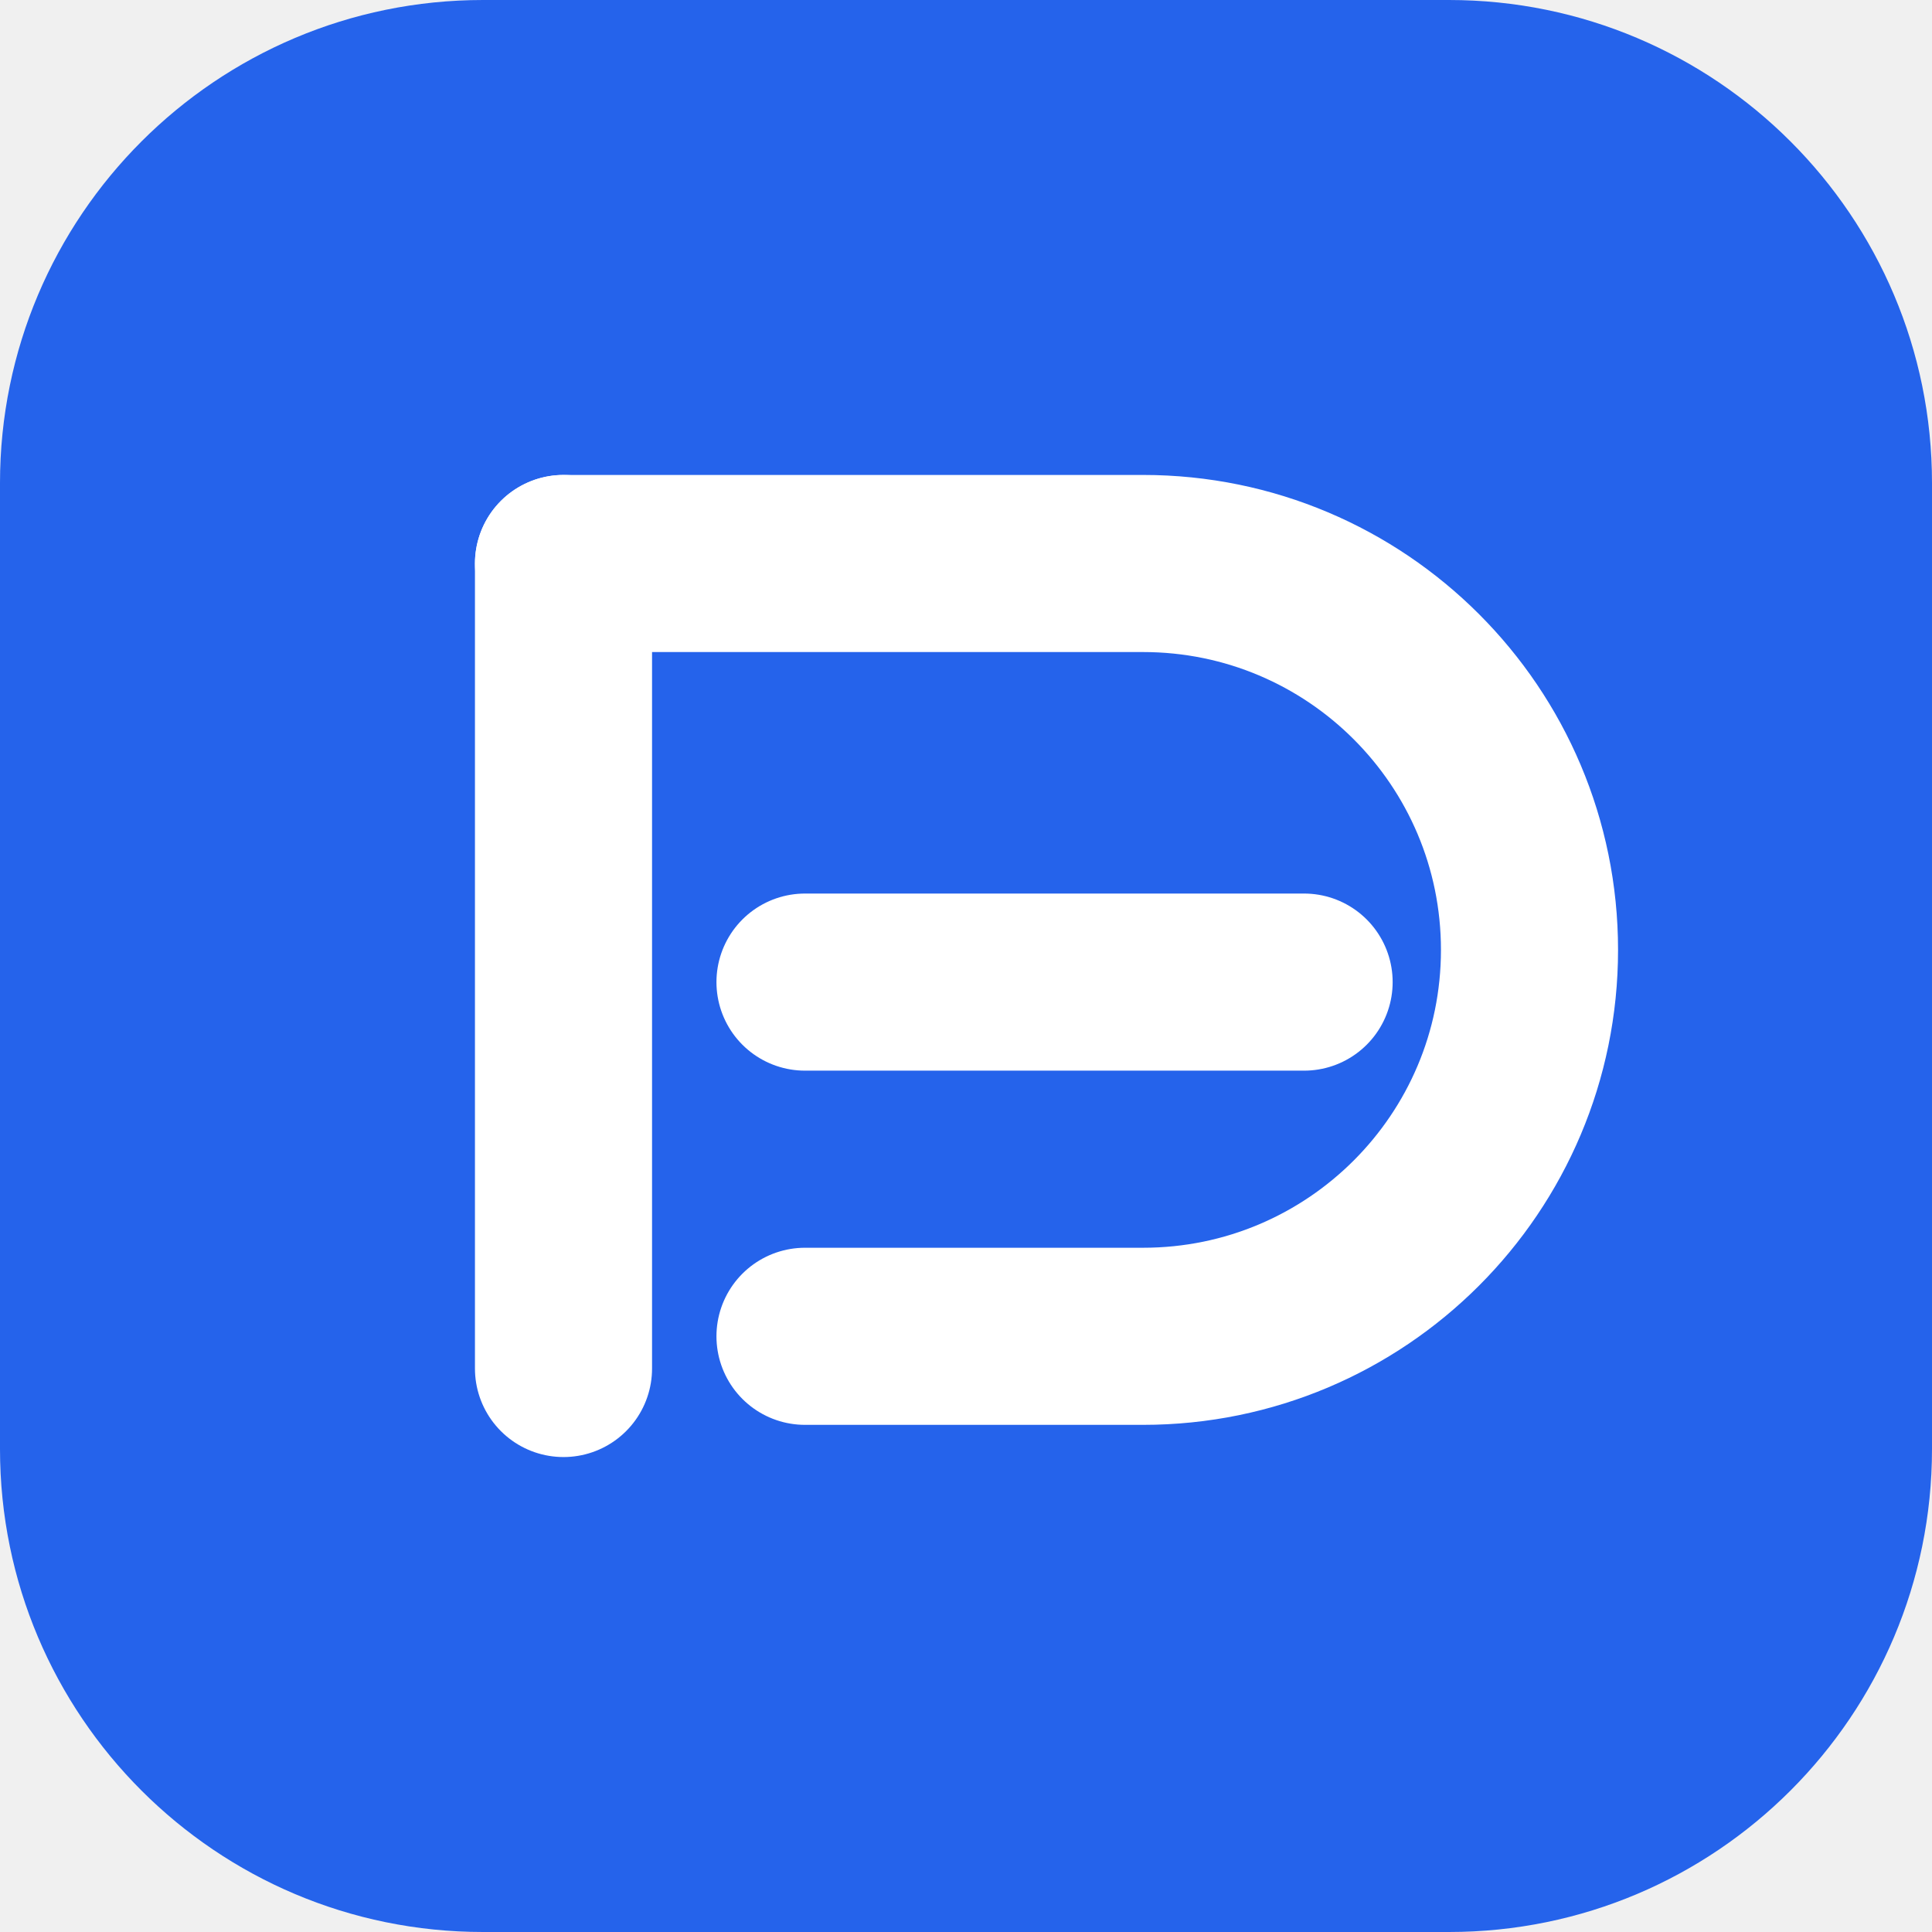
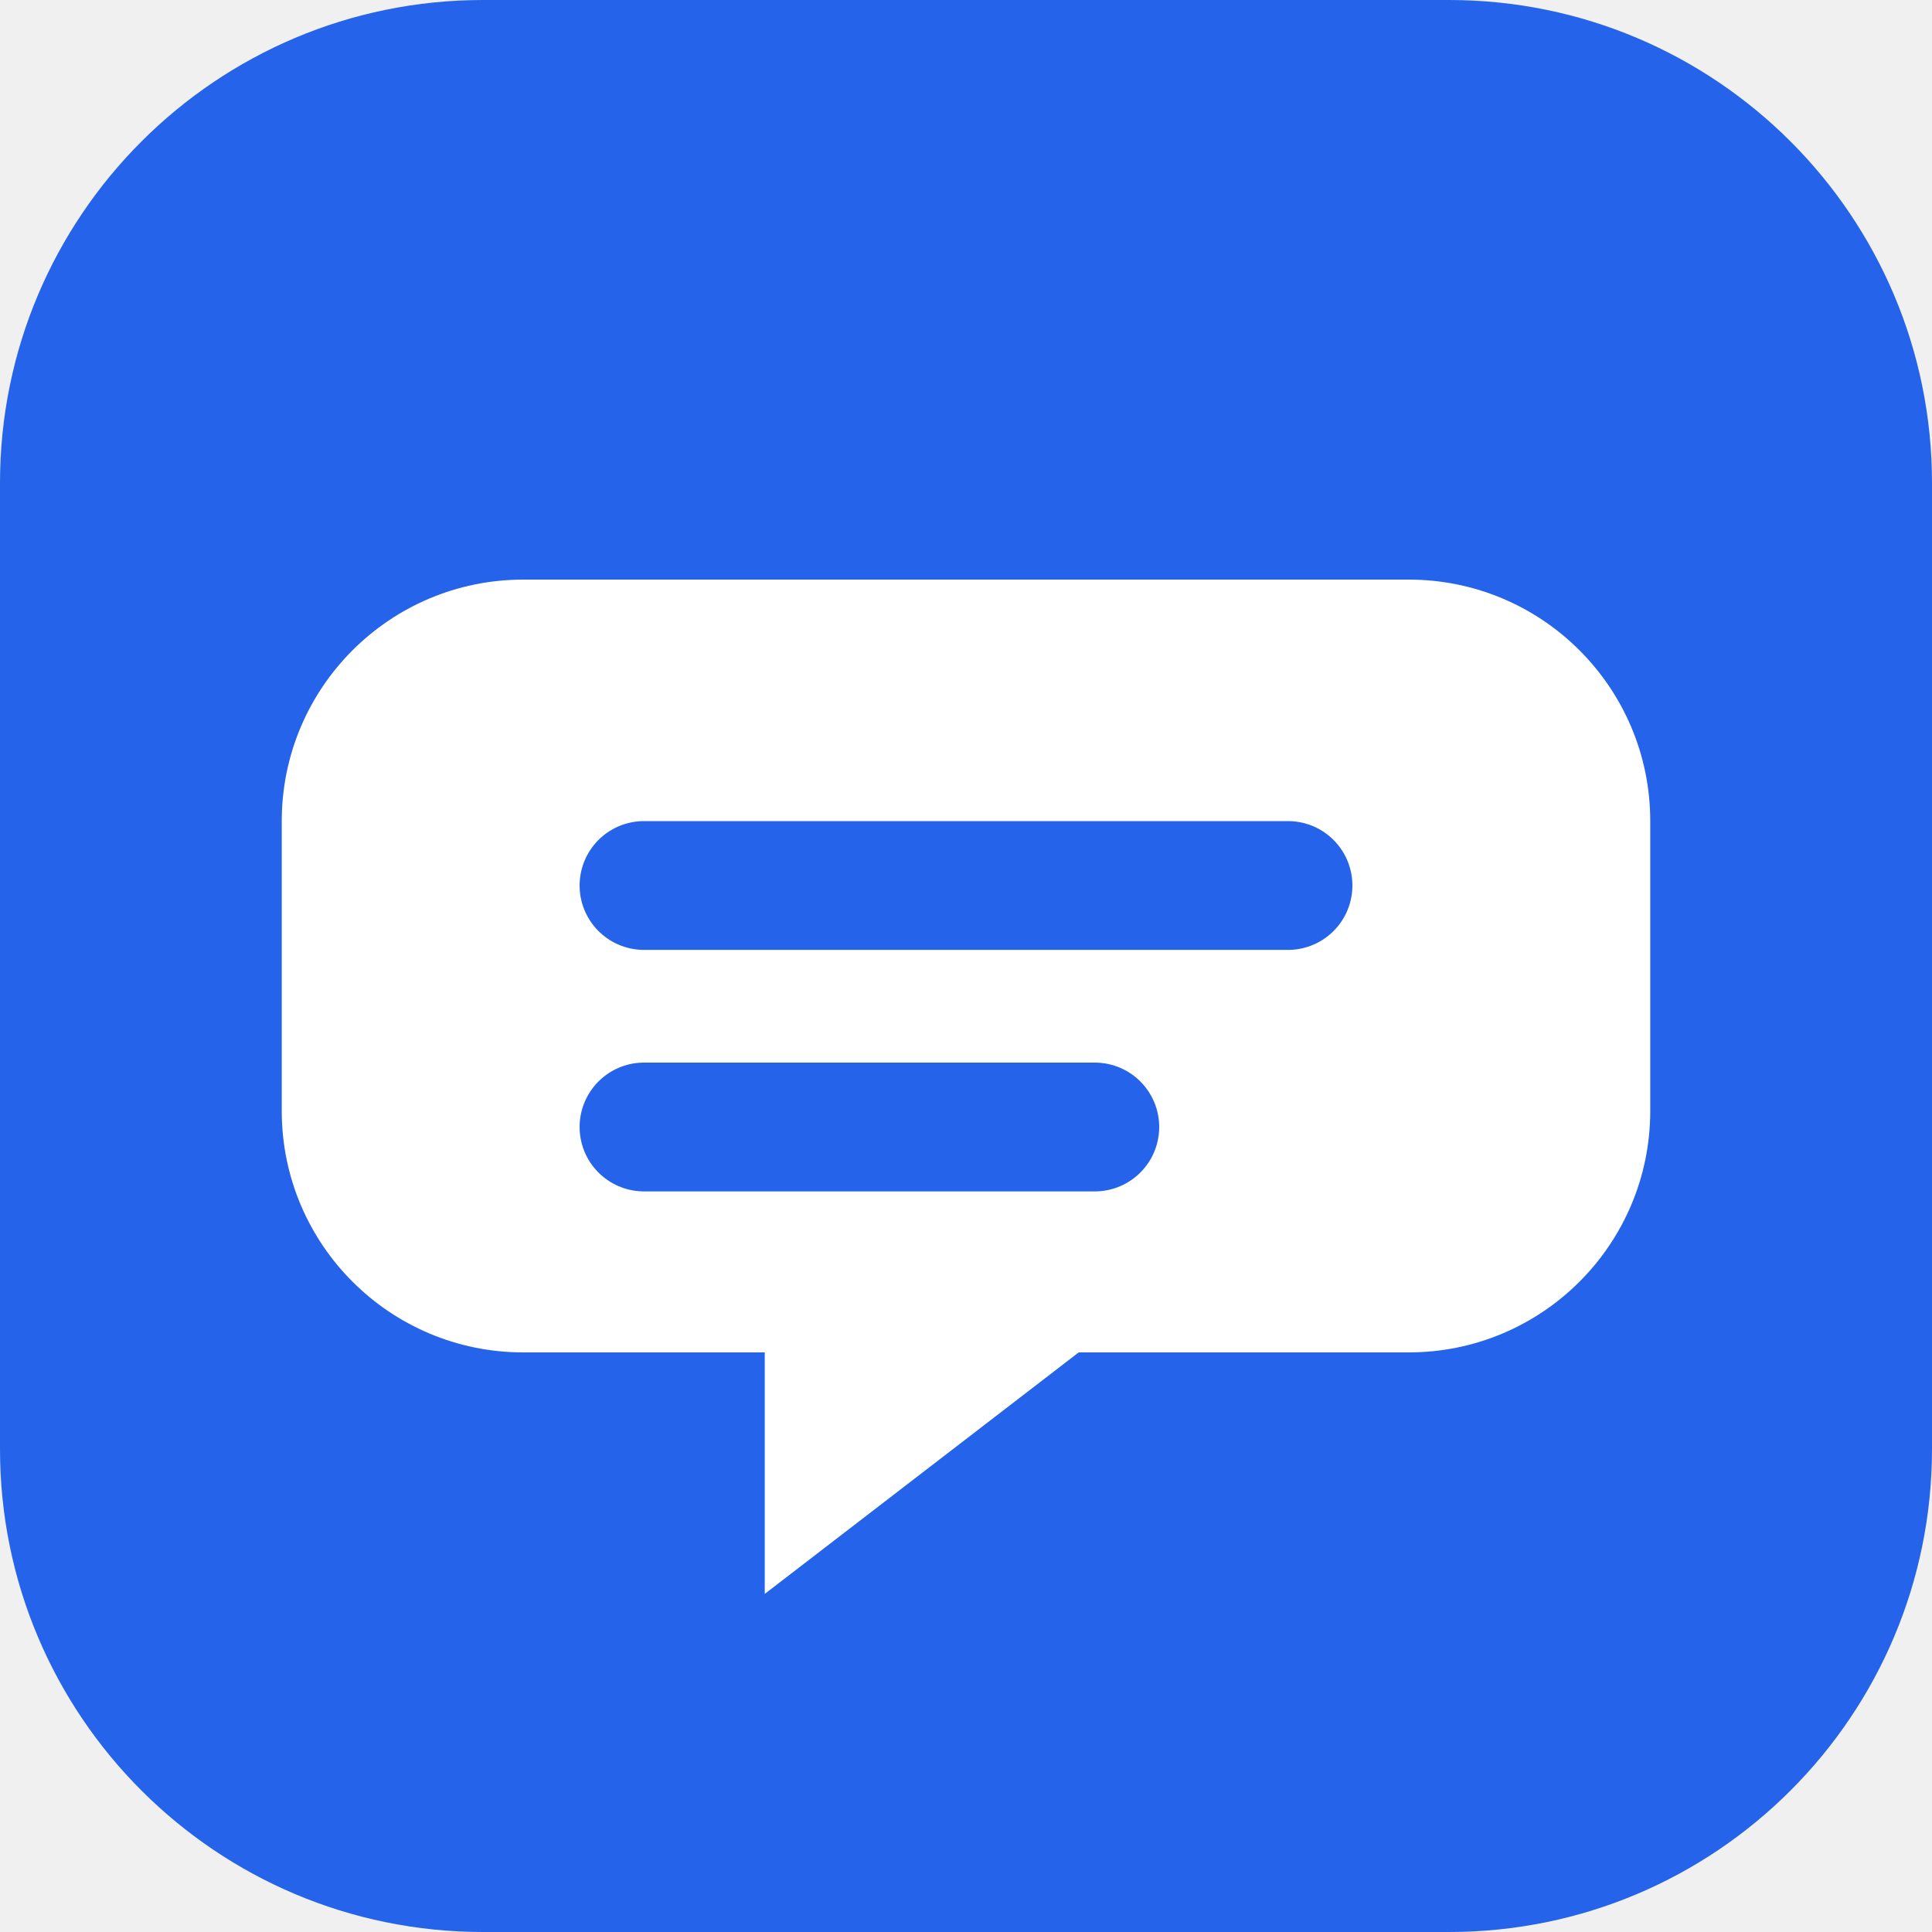
<svg xmlns="http://www.w3.org/2000/svg" viewBox="0 0 24 24" role="img" aria-label="CatchTail">
  <rect width="24" height="24" rx="6" fill="#2563EB" />
-   <path d="M7 7h7.2a4.8 4.8 0 0 1 0 9.6H10" fill="none" stroke="#fff" stroke-width="2.2" stroke-linecap="round" />
-   <path d="M10 12.2h6.2" fill="none" stroke="#fff" stroke-width="2.2" stroke-linecap="round" />
-   <path d="M7 7v10" fill="none" stroke="#fff" stroke-width="2.2" stroke-linecap="round" />
+   <path d="M6.5 7.2h11a3 3 0 0 1 3 3v3.6a3 3 0 0 1-3 3h-4.1l-3.9 3v-3H6.5a3 3 0 0 1-3-3v-3.6a3 3 0 0 1 3-3Z" fill="#fff" />
+   <path d="M8 11h8M8 14h5.6" fill="none" stroke="#2563EB" stroke-width="1.6" stroke-linecap="round" />
</svg>
